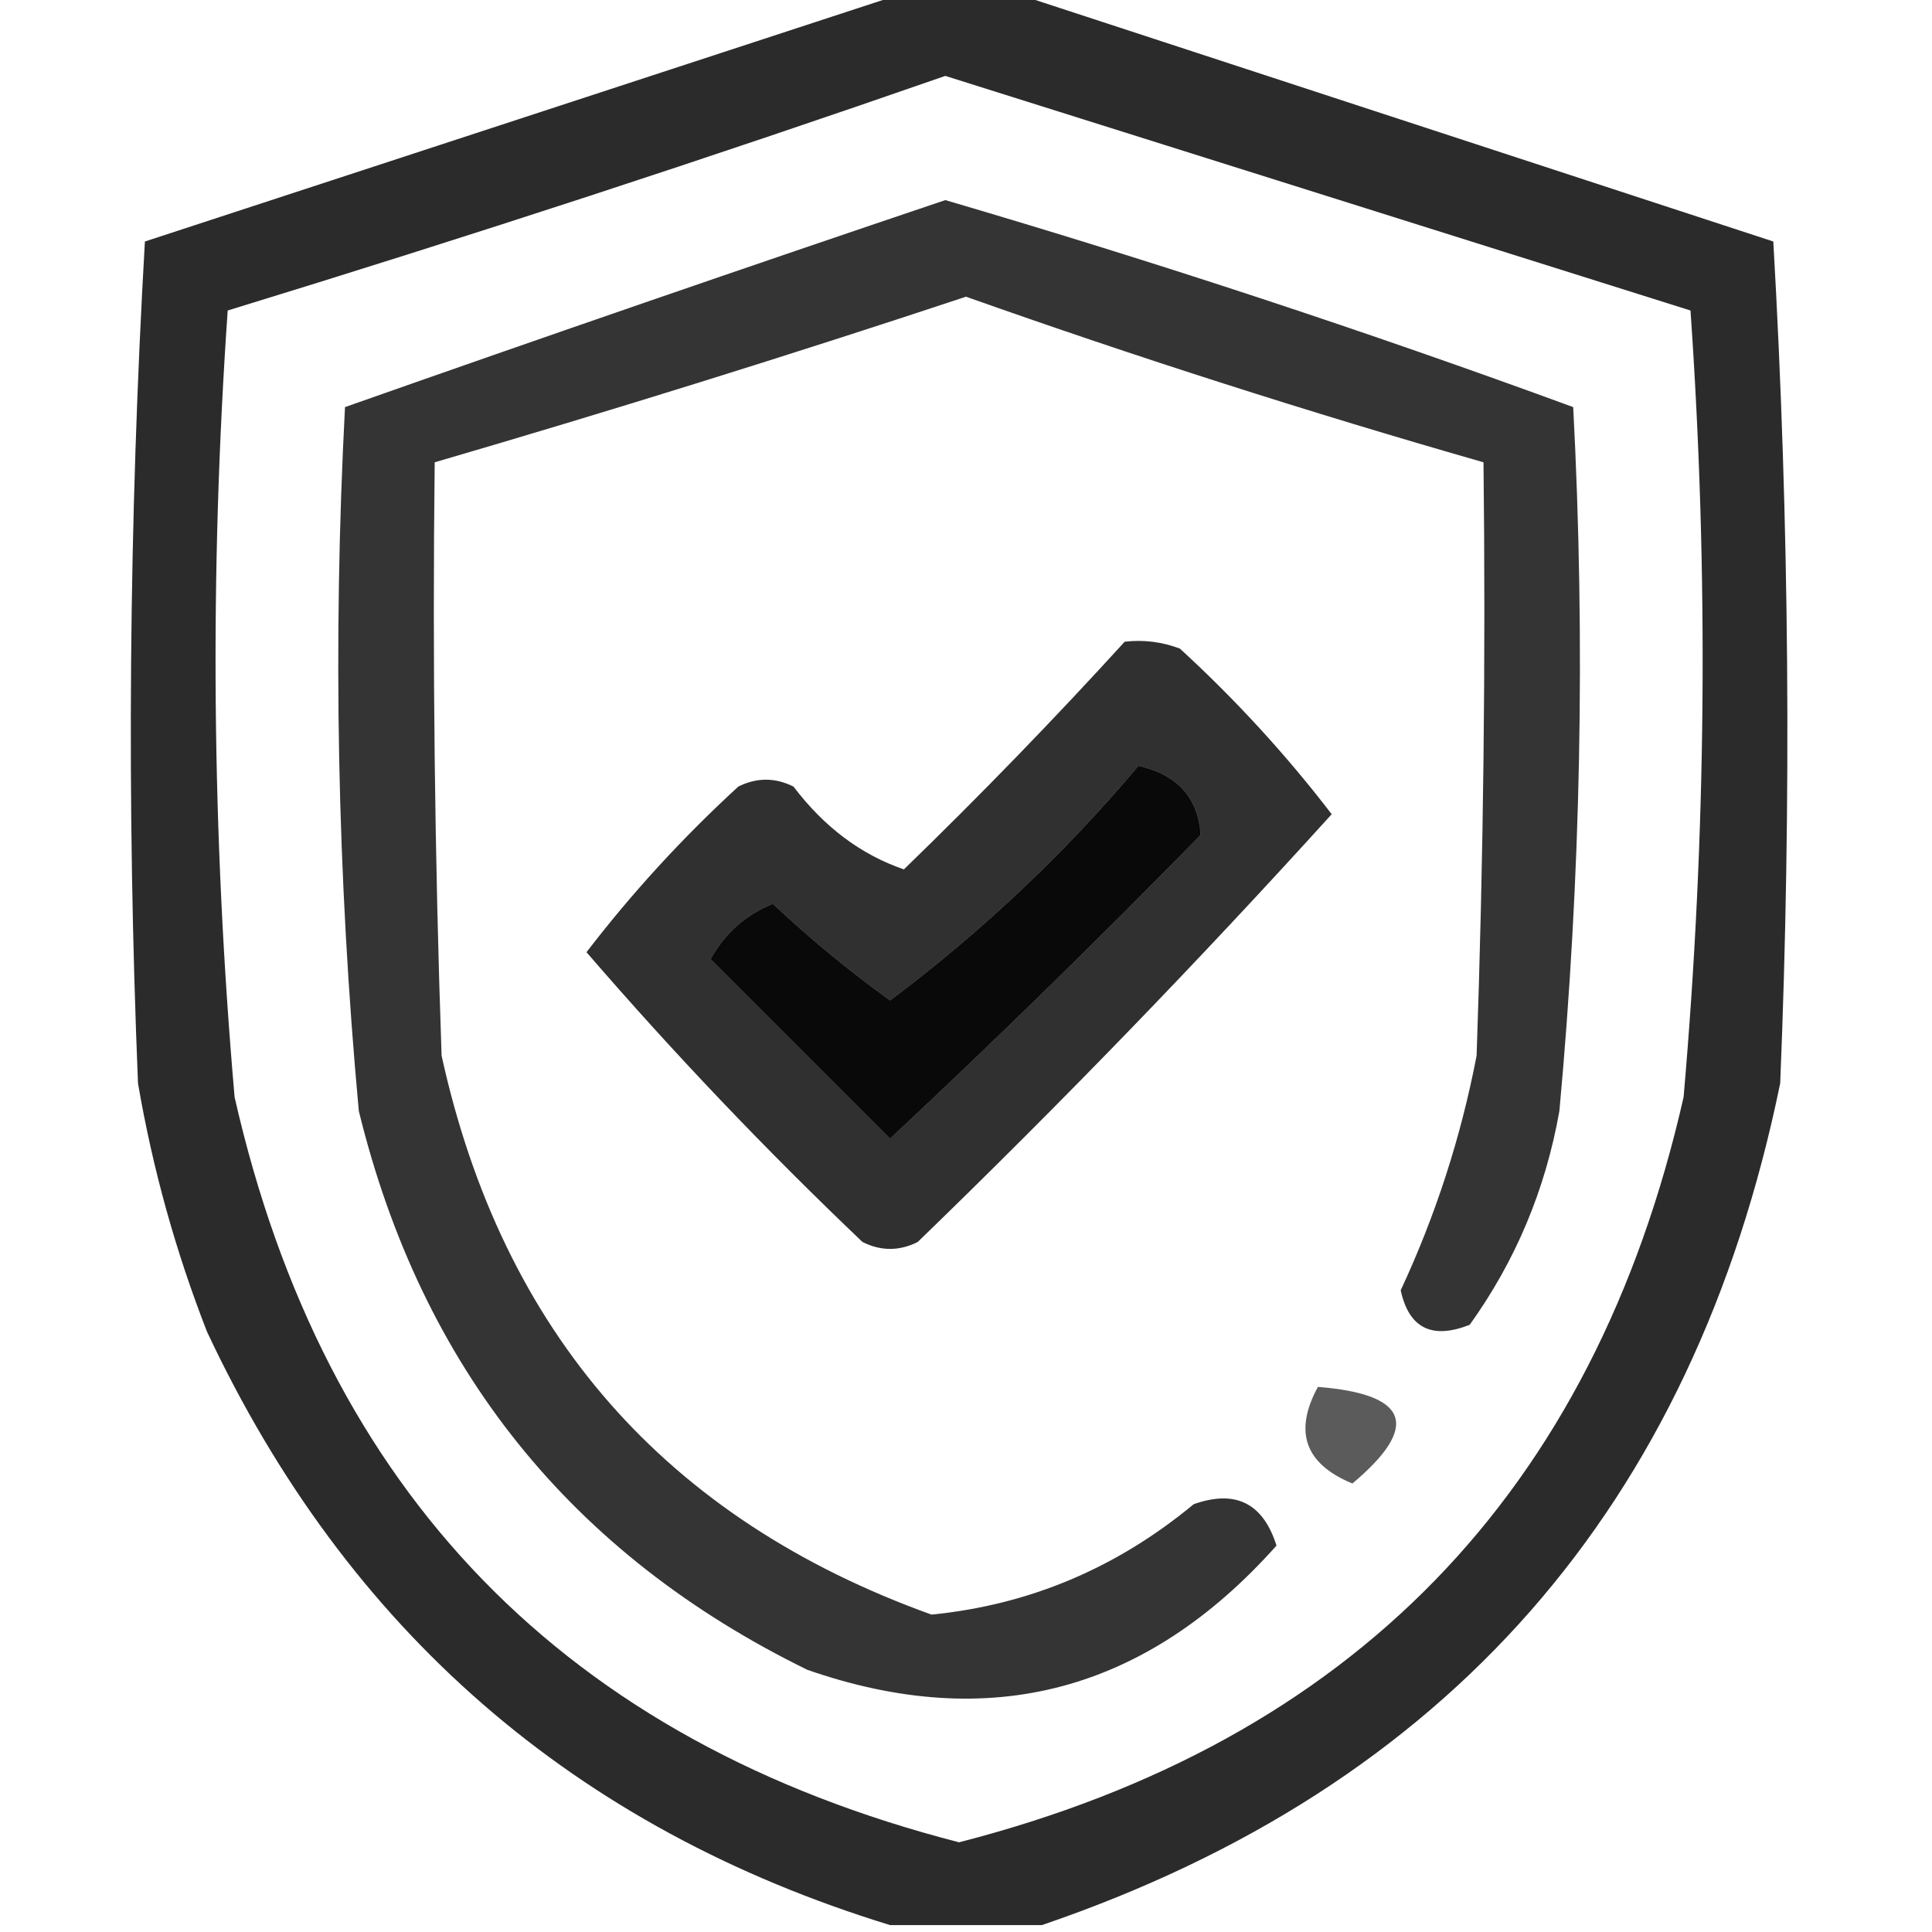
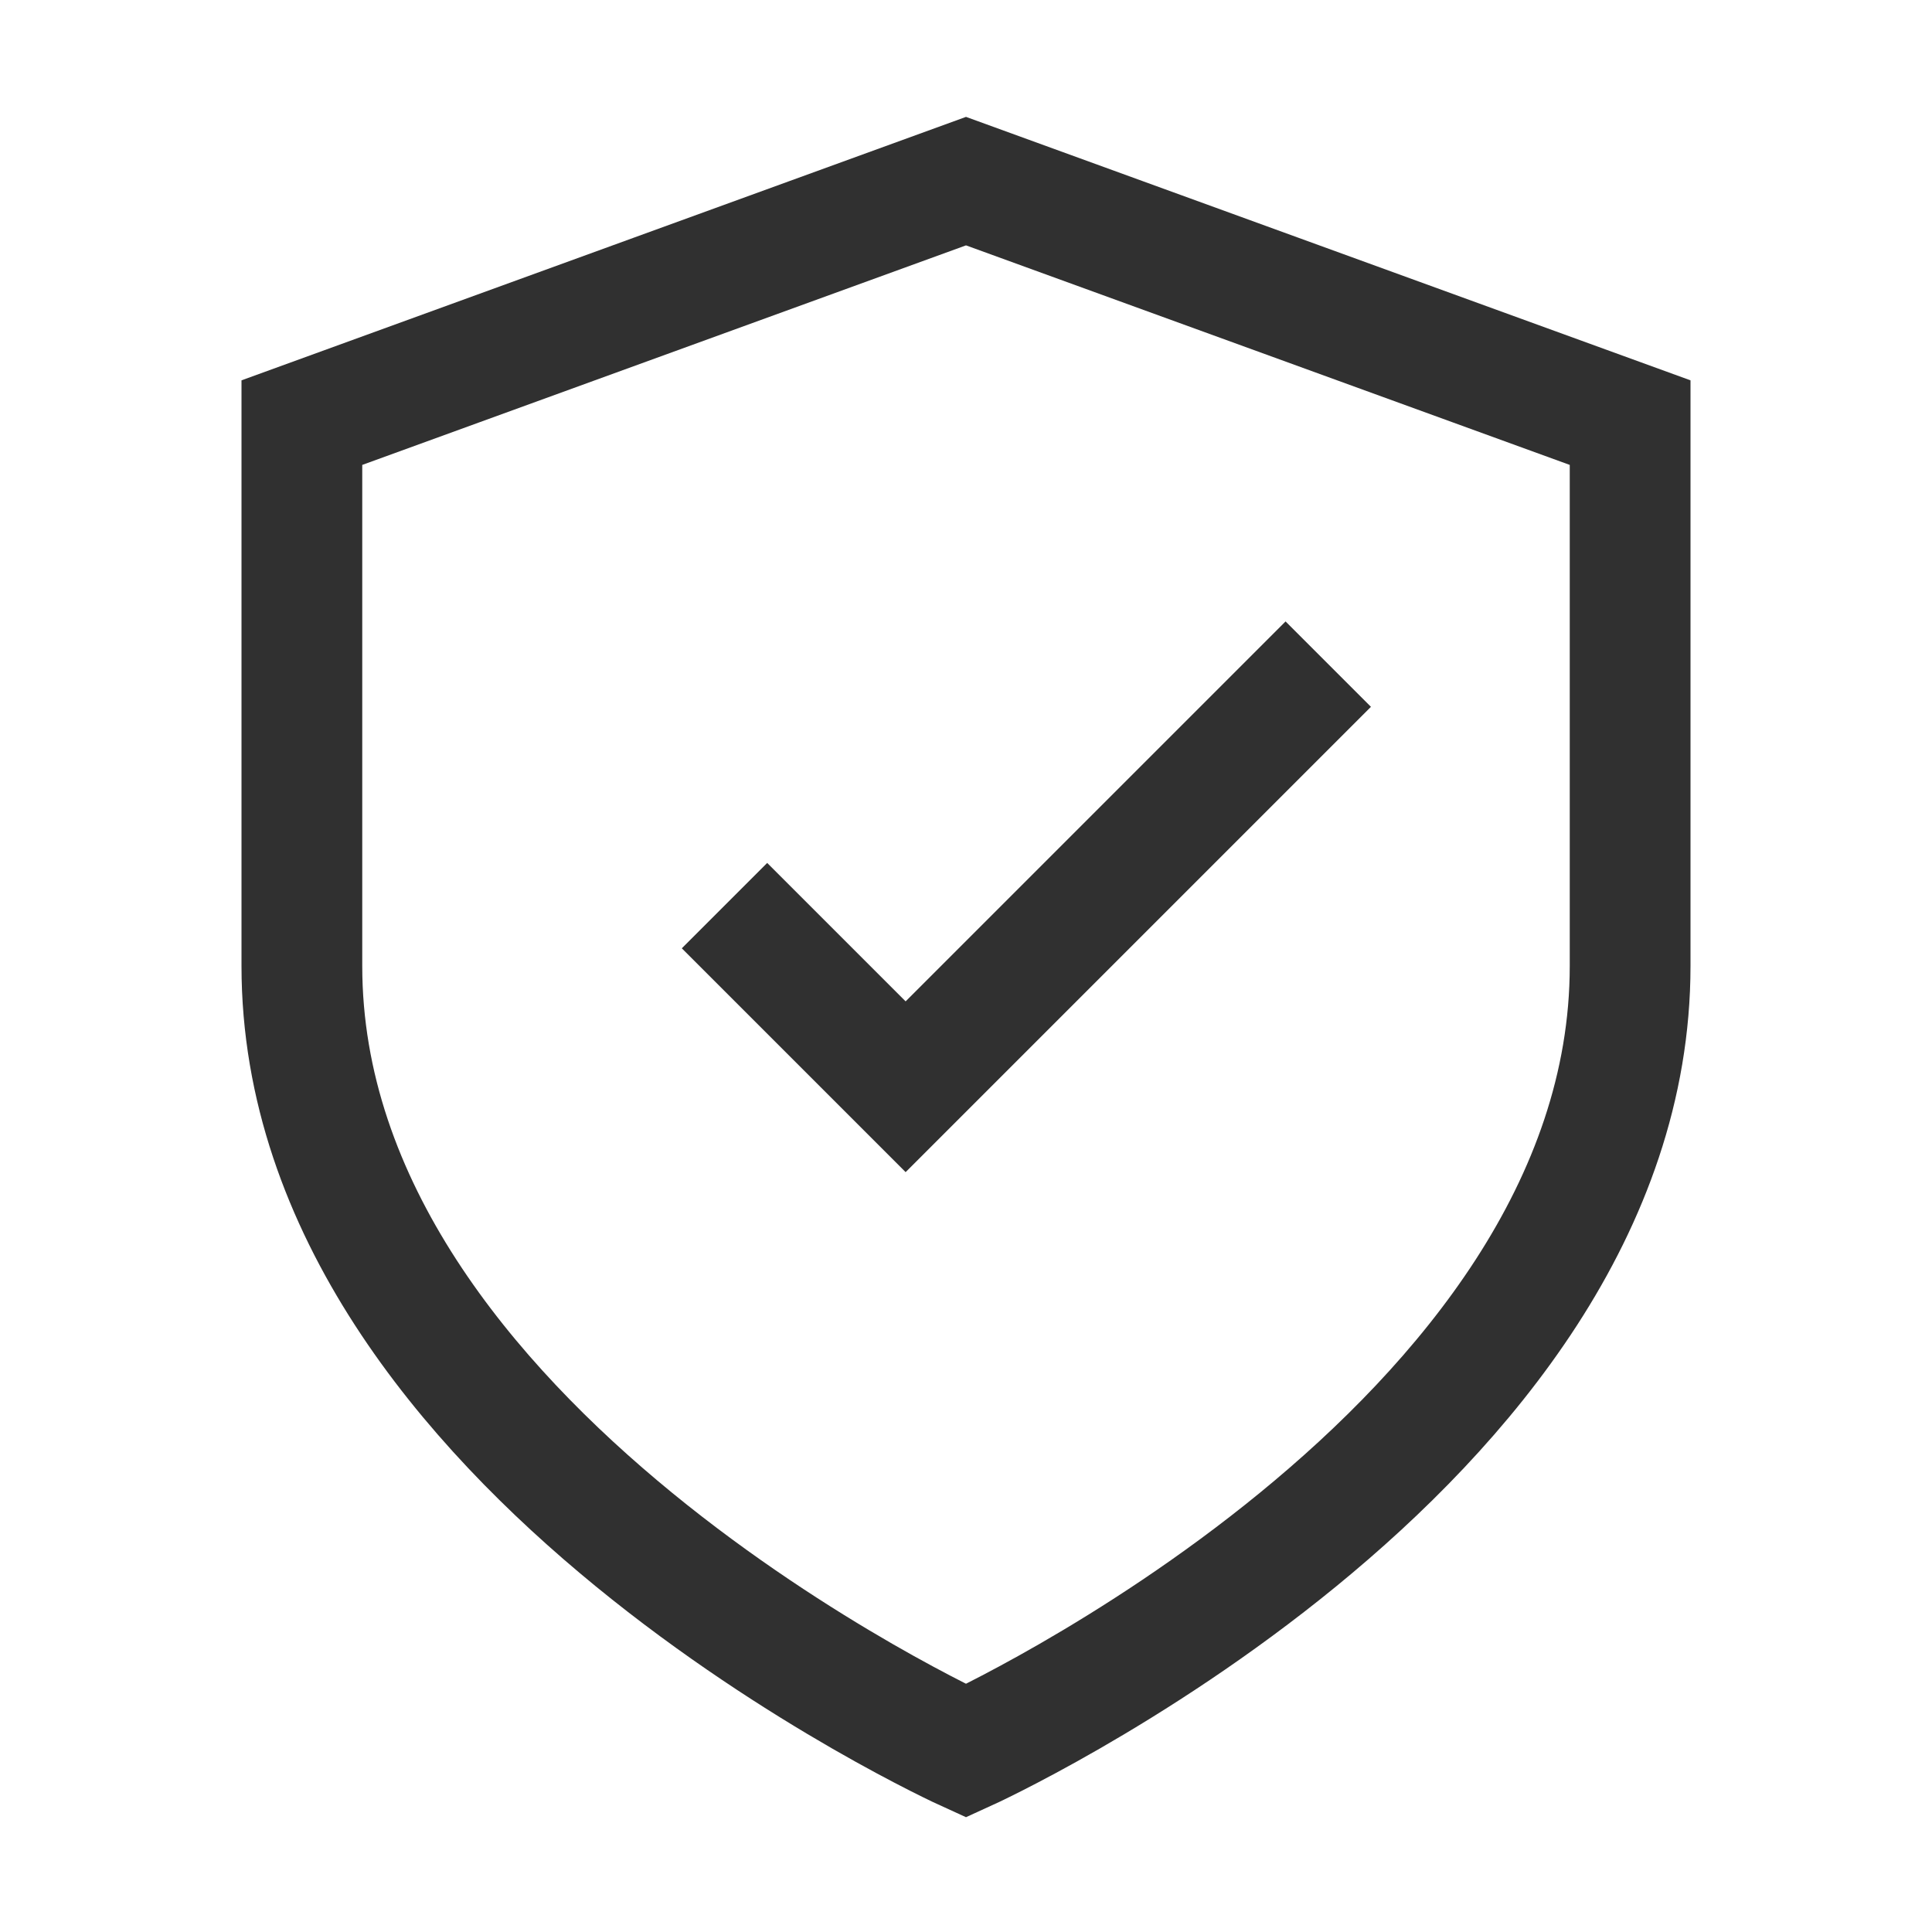
- <svg xmlns="http://www.w3.org/2000/svg" width="48" height="48" viewBox="0 0 140 140" fill="none" style="shape-rendering:geometricPrecision; text-rendering:geometricPrecision; image-rendering:optimizeQuality; fill-rule:evenodd; clip-rule:evenodd">
-   <g>
-     <path style="opacity:0.83" fill="#000000" d="M 65.5,-0.5 C 68.167,-0.5 70.833,-0.5 73.5,-0.5C 91.736,5.467 110.069,11.467 128.5,17.5C 129.666,37.825 129.833,58.158 129,78.5C 122.713,109.142 104.879,129.475 75.5,139.5C 71.833,139.5 68.167,139.5 64.5,139.5C 41.656,132.49 25.156,118.157 15,96.5C 12.723,90.668 11.056,84.668 10,78.5C 9.167,58.158 9.334,37.825 10.5,17.5C 28.942,11.463 47.275,5.463 65.5,-0.5 Z M 68.5,5.5 C 86.477,11.159 104.477,16.825 122.5,22.5C 123.822,41.514 123.655,60.514 122,79.5C 115.491,108.176 97.991,126.176 69.5,133.5C 41.009,126.176 23.509,108.176 17,79.5C 15.345,60.514 15.178,41.514 16.5,22.5C 34.054,17.12 51.387,11.454 68.5,5.5 Z M 82.5,55.5 C 85.323,56.148 86.823,57.814 87,60.5C 79.652,68.015 72.152,75.348 64.5,82.5C 60.167,78.167 55.833,73.833 51.5,69.5C 52.54,67.625 54.04,66.292 56,65.5C 58.693,68.028 61.526,70.361 64.5,72.5C 71.151,67.516 77.151,61.849 82.5,55.5 Z" />
-   </g>
-   <g>
-     <path style="opacity:0.793" fill="#000000" d="M 68.5,14.5 C 83.832,19 98.999,24 114,29.5C 114.893,46.535 114.56,63.535 113,80.5C 111.994,86.195 109.827,91.361 106.5,96C 103.763,97.08 102.096,96.246 101.5,93.5C 104.031,88.072 105.865,82.405 107,76.5C 107.5,62.17 107.667,47.837 107.5,33.5C 94.884,29.887 82.384,25.887 70,21.5C 57.234,25.733 44.401,29.733 31.5,33.5C 31.333,47.837 31.5,62.17 32,76.5C 36.409,96.572 48.242,110.072 67.5,117C 74.577,116.3 80.911,113.633 86.5,109C 89.531,107.925 91.531,108.925 92.5,112C 83.048,122.602 71.715,125.602 58.5,121C 41.38,112.617 30.547,99.117 26,80.5C 24.44,63.535 24.107,46.535 25,29.5C 39.544,24.375 54.044,19.375 68.5,14.5 Z M 82.5,55.5 C 77.151,61.849 71.151,67.516 64.5,72.5C 61.526,70.361 58.693,68.028 56,65.5C 54.04,66.292 52.54,67.625 51.5,69.5C 55.833,73.833 60.167,78.167 64.5,82.5C 72.152,75.348 79.652,68.015 87,60.5C 86.823,57.814 85.323,56.148 82.5,55.5 Z" />
-   </g>
-   <g>
-     <path style="opacity:0.812" fill="#000000" d="M 81.5,46.5 C 82.873,46.343 84.207,46.51 85.5,47C 89.535,50.7 93.202,54.7 96.5,59C 86.864,69.637 76.864,79.971 66.5,90C 65.167,90.667 63.833,90.667 62.5,90C 55.468,83.303 48.802,76.303 42.5,69C 45.798,64.7 49.465,60.7 53.5,57C 54.833,56.333 56.167,56.333 57.5,57C 59.727,59.935 62.394,61.935 65.5,63C 71.036,57.631 76.37,52.131 81.5,46.5 Z M 82.5,55.5 C 77.151,61.849 71.151,67.516 64.5,72.5C 61.526,70.361 58.693,68.028 56,65.5C 54.04,66.292 52.54,67.625 51.5,69.5C 55.833,73.833 60.167,78.167 64.5,82.5C 72.152,75.348 79.652,68.015 87,60.5C 86.823,57.814 85.323,56.148 82.5,55.5 Z" />
-   </g>
-   <g>
-     <path style="opacity:0.642" fill="#000000" d="M 95.5,100.5 C 102.103,101.022 102.937,103.356 98,107.5C 94.564,106.086 93.73,103.753 95.5,100.5 Z" />
+ <svg xmlns="http://www.w3.org/2000/svg" width="48" height="48" viewBox="0 0 16 16" style="enable-background:new 0 0 16 16;" xml:space="preserve">
+   <style type="text/css">
+ 	.st0{opacity:0.812;enable-background:new    ;}
+ 	.st1{fill:none;stroke:#000000;stroke-miterlimit:10;}
+ </style>
+   <g class="st0">
+     <path class="st1" d="M8,1.5l-5.5,2V8c0,4,5.5,6.5,5.5,6.5S13.5,12,13.5,8V3.5L8,1.5z" />
+     <polyline class="st1" points="6,7.5 7.5,9 11,5.5" />
  </g>
</svg>
